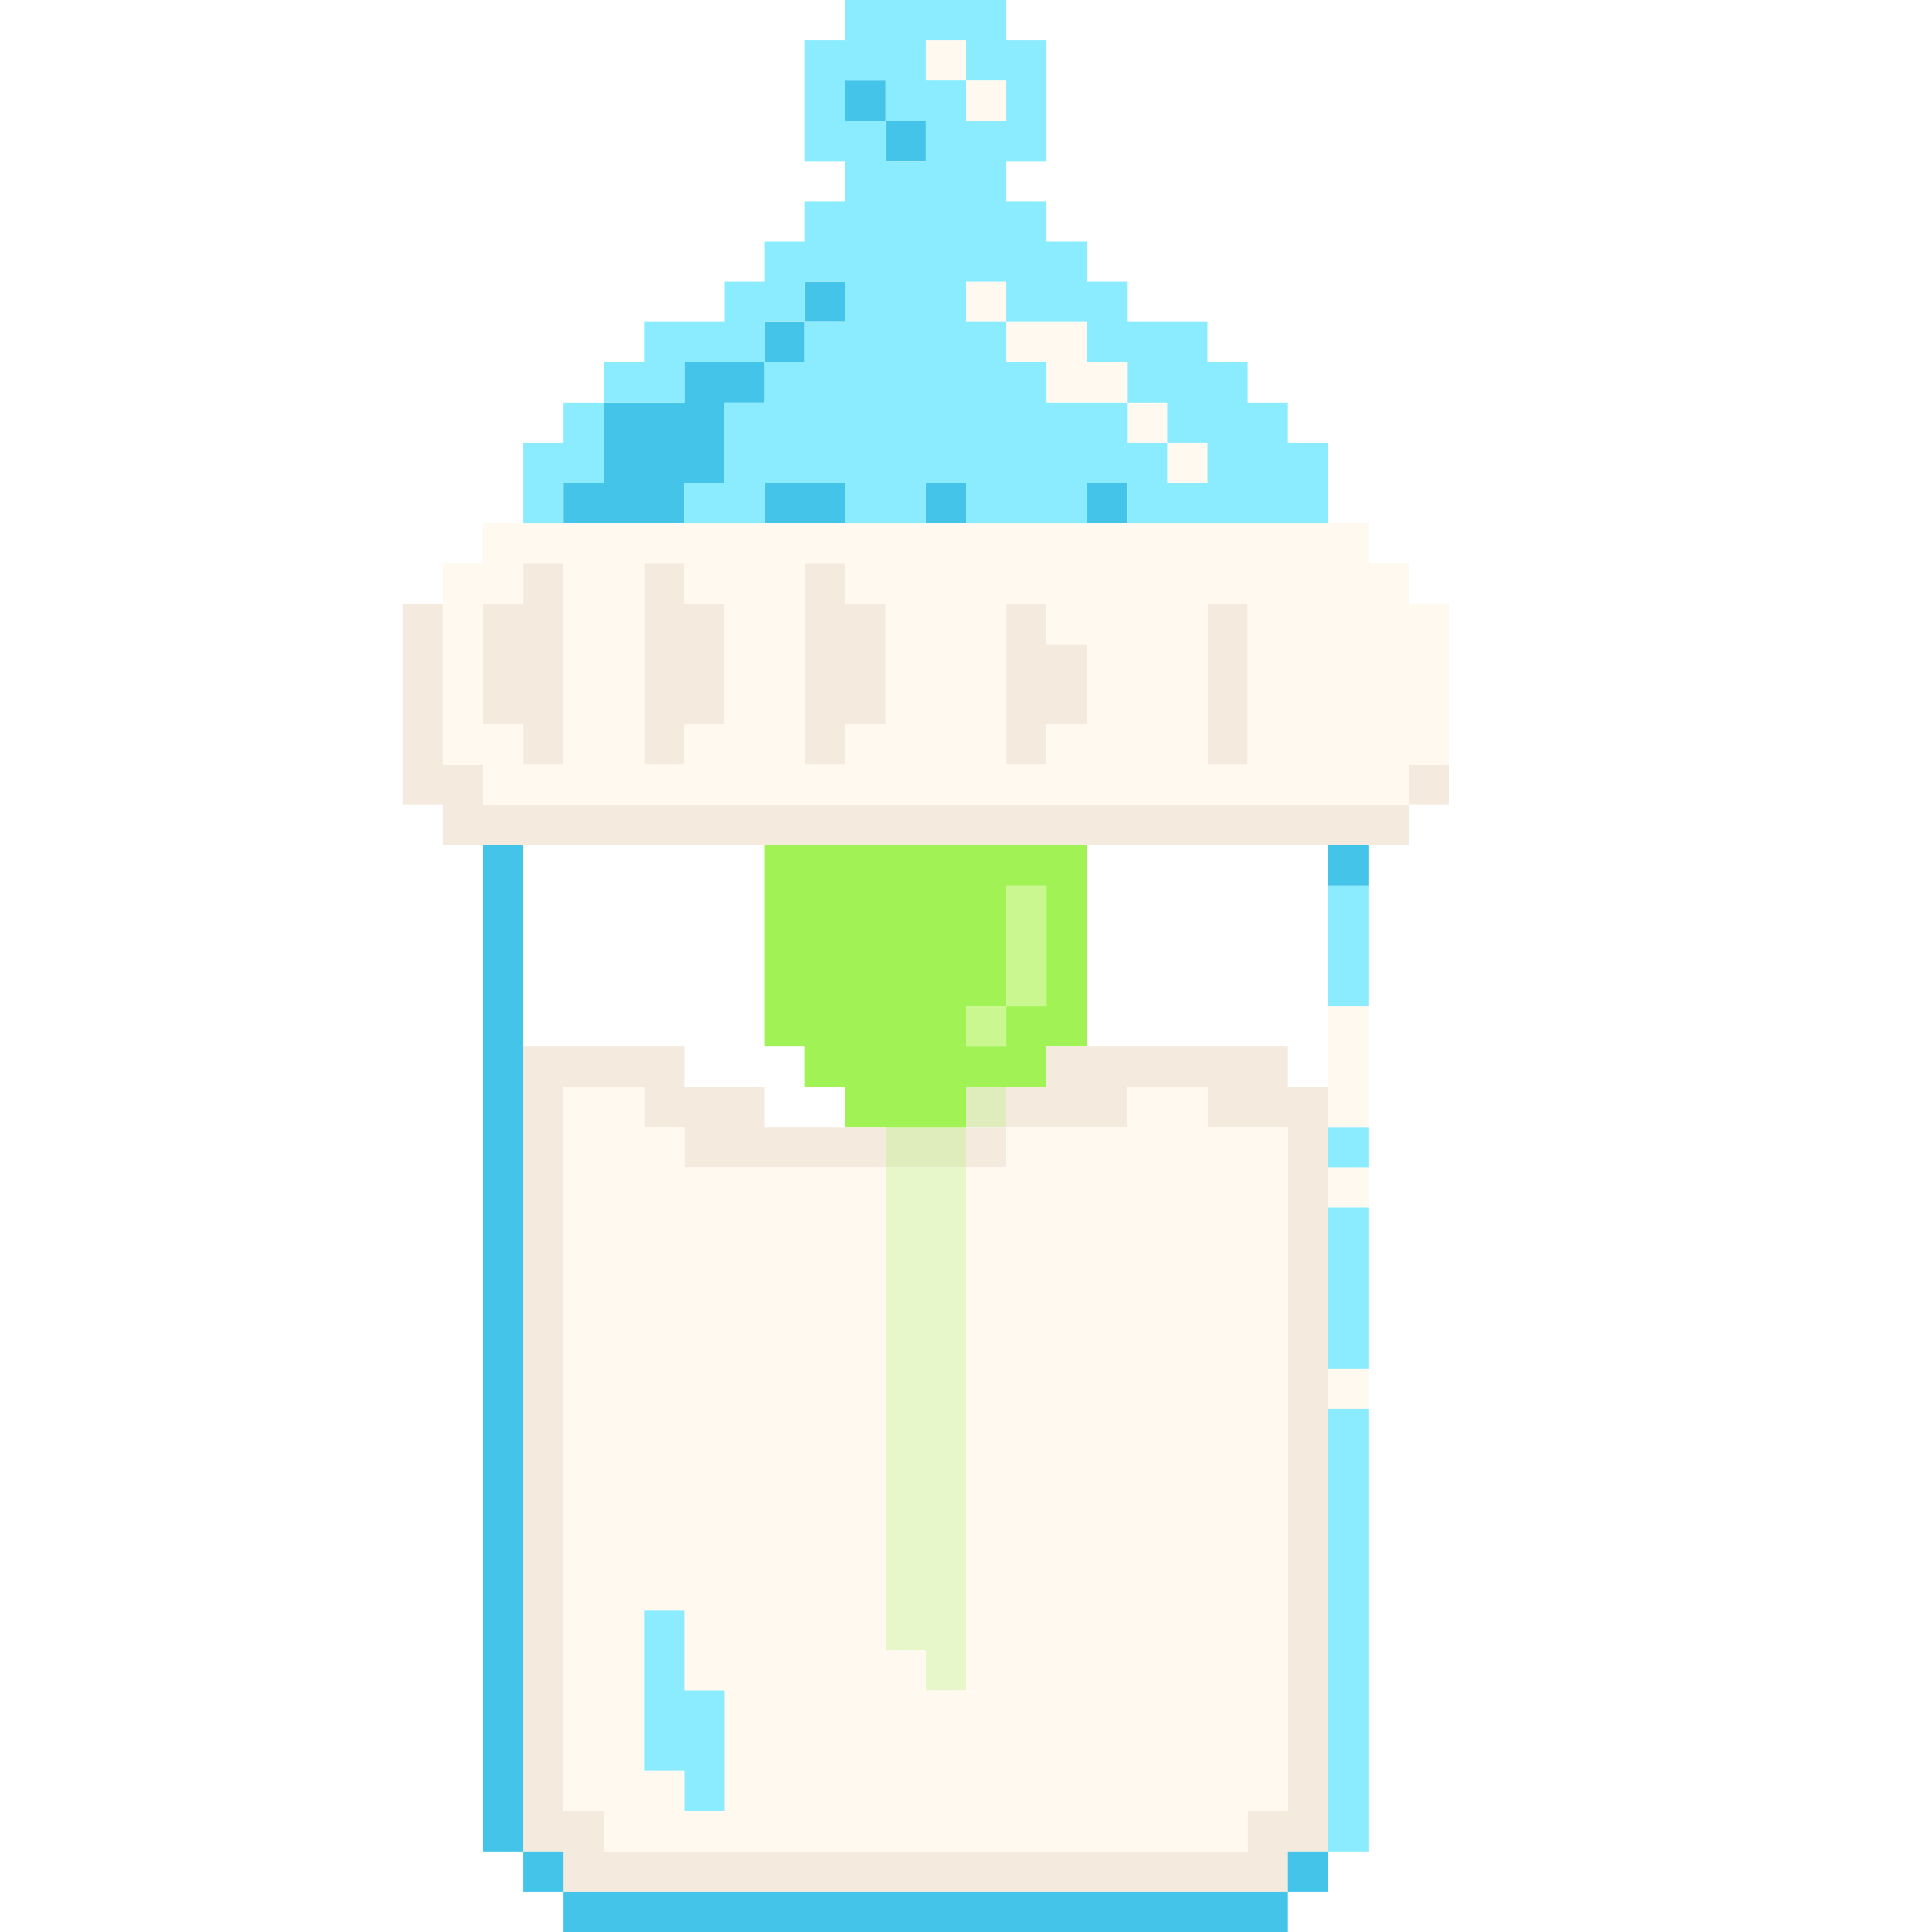
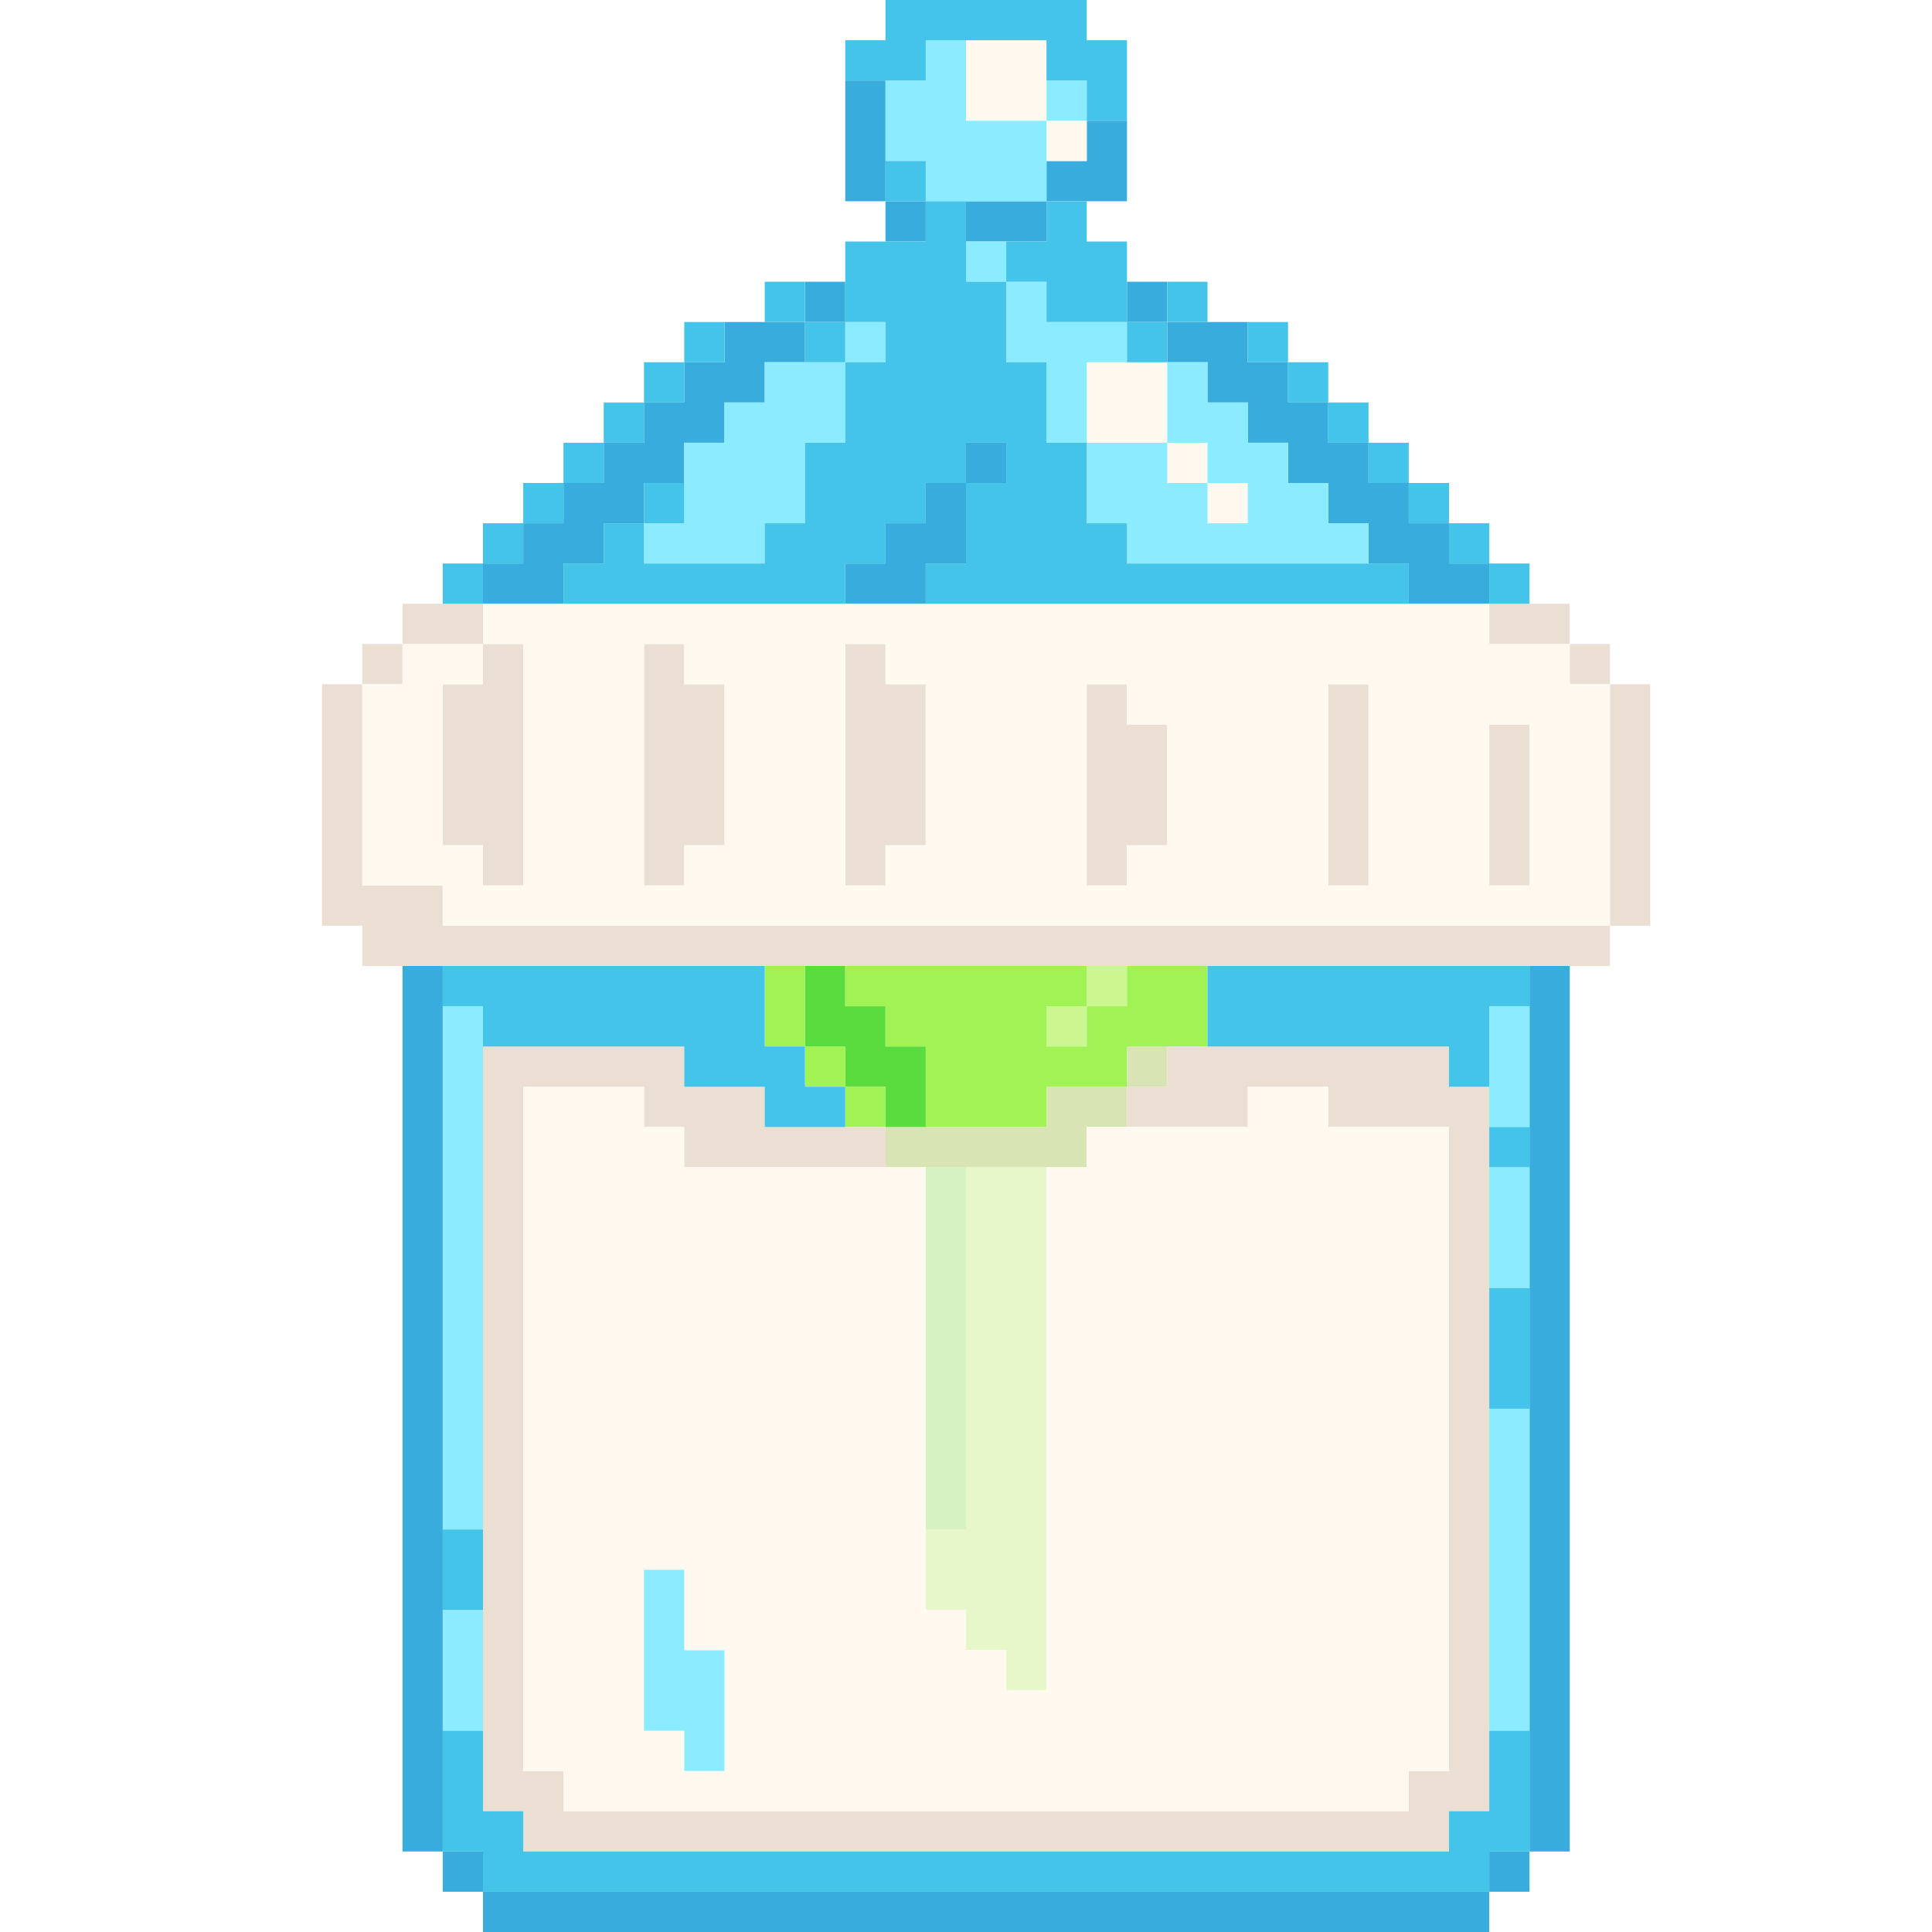
<svg xmlns="http://www.w3.org/2000/svg" id="Layer_1" width="48" height="48" viewBox="0 0 48 48">
-   <defs>
-     <style>.cls-1{fill:#fff9f0;}.cls-2{fill:#a1f255;}.cls-3{fill:#f4eade;}.cls-4{fill:#e7f7c9;}.cls-5{fill:#caf78f;}.cls-6{fill:#dfecbc;}.cls-7{fill:#8cecff;}.cls-8{fill:#43c4e8;}</style>
-   </defs>
-   <polygon class="cls-4" points="23 29 22 29 22 30 22 31 22 32 22 33 22 34 22 35 22 36 22 37 22 38 22 39 22 40 22 41 23 41 23 42 24 42 24 41 24 40 24 39 24 38 24 37 24 36 24 35 24 34 24 33 24 32 24 31 24 30 24 29 23 29" />
-   <polygon class="cls-6" points="22 28 22 29 23 29 24 29 24 28 23 28 22 28" />
-   <rect class="cls-6" x="24" y="27" width="1" height="1" />
-   <rect class="cls-5" x="24" y="25" width="1" height="1" />
-   <polygon class="cls-5" points="25 22 25 23 25 24 25 25 26 25 26 24 26 23 26 22 25 22" />
-   <path class="cls-2" d="M26,21h-7v5h1v1h1v1h3v-1h2v-1h1v-5h-1ZM26,23v2h-1v1h-1v-1h1v-3h1v1Z" />
-   <rect class="cls-3" x="24" y="28" width="1" height="1" />
-   <polygon class="cls-3" points="32 26 31 26 30 26 29 26 28 26 27 26 26 26 26 27 25 27 25 28 26 28 27 28 28 28 28 27 29 27 30 27 30 28 31 28 32 28 32 29 32 30 32 31 32 32 32 33 32 34 32 35 32 36 32 37 32 38 32 39 32 40 32 41 32 42 32 43 32 44 32 45 31 45 31 46 30 46 29 46 28 46 27 46 26 46 25 46 24 46 23 46 22 46 21 46 20 46 19 46 18 46 17 46 16 46 15 46 15 45 14 45 14 44 14 43 14 42 14 41 14 40 14 39 14 38 14 37 14 36 14 35 14 34 14 33 14 32 14 31 14 30 14 29 14 28 14 27 15 27 16 27 16 28 17 28 17 29 18 29 19 29 20 29 21 29 22 29 22 28 21 28 20 28 19 28 19 27 18 27 17 27 17 26 16 26 15 26 14 26 13 26 13 27 13 28 13 29 13 30 13 31 13 32 13 33 13 34 13 35 13 36 13 37 13 38 13 39 13 40 13 41 13 42 13 43 13 44 13 45 13 46 14 46 14 47 15 47 16 47 17 47 18 47 19 47 20 47 21 47 22 47 23 47 24 47 25 47 26 47 27 47 28 47 29 47 30 47 31 47 32 47 32 46 33 46 33 45 33 44 33 43 33 42 33 41 33 40 33 39 33 38 33 37 33 36 33 35 33 34 33 33 33 32 33 31 33 30 33 29 33 28 33 27 32 27 32 26" />
-   <polygon class="cls-3" points="33 20 32 20 31 20 30 20 29 20 28 20 27 20 26 20 25 20 24 20 23 20 22 20 21 20 20 20 19 20 18 20 17 20 16 20 15 20 14 20 13 20 12 20 12 19 11 19 11 18 11 17 11 16 11 15 10 15 10 16 10 17 10 18 10 19 10 20 11 20 11 21 12 21 13 21 14 21 15 21 16 21 17 21 18 21 19 21 20 21 21 21 22 21 23 21 24 21 25 21 26 21 27 21 28 21 29 21 30 21 31 21 32 21 33 21 34 21 35 21 35 20 34 20 33 20" />
-   <rect class="cls-3" x="35" y="19" width="1" height="1" />
-   <polygon class="cls-3" points="31 18 31 17 31 16 31 15 30 15 30 16 30 17 30 18 30 19 31 19 31 18" />
-   <polygon class="cls-3" points="26 18 27 18 27 17 27 16 26 16 26 15 25 15 25 16 25 17 25 18 25 19 26 19 26 18" />
-   <polygon class="cls-3" points="21 18 22 18 22 17 22 16 22 15 21 15 21 14 20 14 20 15 20 16 20 17 20 18 20 19 21 19 21 18" />
-   <polygon class="cls-3" points="17 18 18 18 18 17 18 16 18 15 17 15 17 14 16 14 16 15 16 16 16 17 16 18 16 19 17 19 17 18" />
-   <polygon class="cls-3" points="13 19 14 19 14 18 14 17 14 16 14 15 14 14 13 14 13 15 12 15 12 16 12 17 12 18 13 18 13 19" />
-   <polygon class="cls-8" points="30 47 29 47 28 47 27 47 26 47 25 47 24 47 23 47 22 47 21 47 20 47 19 47 18 47 17 47 16 47 15 47 14 47 14 48 15 48 16 48 17 48 18 48 19 48 20 48 21 48 22 48 23 48 24 48 25 48 26 48 27 48 28 48 29 48 30 48 31 48 32 48 32 47 31 47 30 47" />
-   <rect class="cls-8" x="32" y="46" width="1" height="1" />
-   <rect class="cls-8" x="13" y="46" width="1" height="1" />
-   <polygon class="cls-8" points="13 44 13 43 13 42 13 41 13 40 13 39 13 38 13 37 13 36 13 35 13 34 13 33 13 32 13 31 13 30 13 29 13 28 13 27 13 26 13 25 13 24 13 23 13 22 13 21 12 21 12 22 12 23 12 24 12 25 12 26 12 27 12 28 12 29 12 30 12 31 12 32 12 33 12 34 12 35 12 36 12 37 12 38 12 39 12 40 12 41 12 42 12 43 12 44 12 45 12 46 13 46 13 45 13 44" />
-   <rect class="cls-8" x="33" y="21" width="1" height="1" />
-   <rect class="cls-8" x="27" y="12" width="1" height="1" />
-   <rect class="cls-8" x="23" y="12" width="1" height="1" />
-   <polygon class="cls-8" points="19 12 19 13 20 13 21 13 21 12 20 12 19 12" />
-   <polygon class="cls-8" points="16 13 17 13 17 12 18 12 18 11 18 10 19 10 19 9 18 9 17 9 17 10 16 10 15 10 15 11 15 12 14 12 14 13 15 13 16 13" />
-   <rect class="cls-8" x="19" y="8" width="1" height="1" />
-   <rect class="cls-8" x="20" y="7" width="1" height="1" />
-   <rect class="cls-8" x="22" y="3" width="1" height="1" />
-   <rect class="cls-8" x="21" y="2" width="1" height="1" />
-   <rect class="cls-1" x="33" y="34" width="1" height="1" />
-   <rect class="cls-1" x="33" y="29" width="1" height="1" />
-   <path class="cls-1" d="M30,28v-1h-2v1h-3v1h-1v13h-1v-1h-1v-12h-5v-1h-1v-1h-2v18h1v1h16v-1h1v-17h-2ZM17,45v-1h-1v-4h1v2h1v3h-1Z" />
-   <polygon class="cls-1" points="33 26 33 27 33 28 34 28 34 27 34 26 34 25 33 25 33 26" />
-   <path class="cls-1" d="M35,15v-1h-1v-1H12v1h-1v5h1v1h23v-1h1v-4h-1ZM13,19v-1h-1v-3h1v-1h1v5h-1ZM16,19v-5h1v1h1v3h-1v1h-1ZM20,19v-5h1v1h1v3h-1v1h-1ZM25,19v-4h1v1h1v2h-1v1h-1ZM30,19v-4h1v4h-1Z" />
-   <rect class="cls-1" x="29" y="11" width="1" height="1" />
-   <rect class="cls-1" x="28" y="10" width="1" height="1" />
-   <polygon class="cls-1" points="25 9 26 9 26 10 27 10 28 10 28 9 27 9 27 8 26 8 25 8 25 9" />
-   <rect class="cls-1" x="24" y="7" width="1" height="1" />
-   <rect class="cls-1" x="24" y="2" width="1" height="1" />
-   <rect class="cls-1" x="23" y="1" width="1" height="1" />
-   <polygon class="cls-7" points="17 41 17 40 16 40 16 41 16 42 16 43 16 44 17 44 17 45 18 45 18 44 18 43 18 42 17 42 17 41" />
-   <polygon class="cls-7" points="33 36 33 37 33 38 33 39 33 40 33 41 33 42 33 43 33 44 33 45 33 46 34 46 34 45 34 44 34 43 34 42 34 41 34 40 34 39 34 38 34 37 34 36 34 35 33 35 33 36" />
-   <polygon class="cls-7" points="33 31 33 32 33 33 33 34 34 34 34 33 34 32 34 31 34 30 33 30 33 31" />
-   <rect class="cls-7" x="33" y="28" width="1" height="1" />
-   <polygon class="cls-7" points="33 22 33 23 33 24 33 25 34 25 34 24 34 23 34 22 33 22" />
-   <path class="cls-7" d="M33,12v-1h-1v-1h-1v-1h-1v-1h-2v-1h-1v-1h-1v-1h-1v-1h1V1h-1V0h-4v1h-1v3h1v1h-1v1h-1v1h-1v1h-2v1h-1v1h2v-1h2v-1h1v-1h1v1h-1v1h-1v1h-1v2h-1v1h2v-1h2v1h2v-1h1v1h3v-1h1v1h5v-1ZM24,1v1h1v1h-1v-1h-1v-1h1ZM21,3v-1h1v1h1v1h-1v-1h-1ZM29,12v-1h-1v-1h-2v-1h-1v-1h-1v-1h1v1h2v1h1v1h1v1h1v1h-1Z" />
-   <polygon class="cls-7" points="14 11 13 11 13 12 13 13 14 13 14 12 15 12 15 11 15 10 14 10 14 11" />
+   <polygon points="25 29 24 29 24 30 24 31 24 32 24 33 24 34 24 35 24 36 24 37 24 38 23 38 23 39 23 40 24 40 24 41 25 41 25 42 26 42 26 41 26 40 26 39 26 38 26 37 26 36 26 35 26 34 26 33 26 32 26 31 26 30 26 29 25 29" fill="#e7f7c9" />
+   <polygon points="23 29 23 30 23 31 23 32 23 33 23 34 23 35 23 36 23 37 23 38 24 38 24 37 24 36 24 35 24 34 24 33 24 32 24 31 24 30 24 29 23 29" fill="#d6f2c3" />
+   <polygon points="26 27 26 28 25 28 24 28 23 28 22 28 22 29 23 29 24 29 25 29 26 29 27 29 27 28 28 28 28 27 27 27 26 27" fill="#d8e4b3" />
+   <rect x="28" y="26" width="1" height="1" fill="#d8e4b3" />
+   <rect x="26" y="25" width="1" height="1" fill="#caf78f" />
+   <rect x="27" y="24" width="1" height="1" fill="#caf78f" />
+   <polygon points="22 26 22 25 21 25 21 24 20 24 20 25 20 26 21 26 21 27 22 27 22 28 23 28 23 27 23 26 22 26" fill="#5bdc3e" />
+   <rect x="21" y="27" width="1" height="1" fill="#a1f255" />
+   <rect x="20" y="26" width="1" height="1" fill="#a1f255" />
+   <polygon points="29 24 28 24 28 25 27 25 27 26 26 26 26 25 27 25 27 24 26 24 25 24 24 24 23 24 22 24 21 24 21 25 22 25 22 26 23 26 23 27 23 28 24 28 25 28 26 28 26 27 27 27 28 27 28 26 29 26 30 26 30 25 30 24 29 24" fill="#a1f255" />
+   <polygon points="20 24 19 24 19 25 19 26 20 26 20 25 20 24" fill="#a1f255" />
+   <polygon points="36 26 35 26 34 26 33 26 32 26 31 26 30 26 29 26 29 27 28 27 28 28 29 28 30 28 31 28 31 27 32 27 33 27 33 28 34 28 35 28 36 28 36 29 36 30 36 31 36 32 36 33 36 34 36 35 36 36 36 37 36 38 36 39 36 40 36 41 36 42 36 43 36 44 35 44 35 45 34 45 33 45 32 45 31 45 30 45 29 45 28 45 27 45 26 45 25 45 24 45 23 45 22 45 21 45 20 45 19 45 18 45 17 45 16 45 15 45 14 45 14 44 13 44 13 43 13 42 13 41 13 40 13 39 13 38 13 37 13 36 13 35 13 34 13 33 13 32 13 31 13 30 13 29 13 28 13 27 14 27 15 27 16 27 16 28 17 28 17 29 18 29 19 29 20 29 21 29 22 29 22 28 21 28 20 28 19 28 19 27 18 27 17 27 17 26 16 26 15 26 14 26 13 26 12 26 12 27 12 28 12 29 12 30 12 31 12 32 12 33 12 34 12 35 12 36 12 37 12 38 12 39 12 40 12 41 12 42 12 43 12 44 12 45 13 45 13 46 14 46 15 46 16 46 17 46 18 46 19 46 20 46 21 46 22 46 23 46 24 46 25 46 26 46 27 46 28 46 29 46 30 46 31 46 32 46 33 46 34 46 35 46 36 46 36 45 37 45 37 44 37 43 37 42 37 41 37 40 37 39 37 38 37 37 37 36 37 35 37 34 37 33 37 32 37 31 37 30 37 29 37 28 37 27 36 27 36 26" fill="#eadfd2" />
+   <polygon points="38 23 37 23 36 23 35 23 34 23 33 23 32 23 31 23 30 23 29 23 28 23 27 23 26 23 25 23 24 23 23 23 22 23 21 23 20 23 19 23 18 23 17 23 16 23 15 23 14 23 13 23 12 23 11 23 11 22 10 22 9 22 9 21 9 20 9 19 9 18 9 17 8 17 8 18 8 19 8 20 8 21 8 22 8 23 9 23 9 24 10 24 11 24 12 24 13 24 14 24 15 24 16 24 17 24 18 24 19 24 20 24 21 24 22 24 23 24 24 24 25 24 26 24 27 24 28 24 29 24 30 24 31 24 32 24 33 24 34 24 35 24 36 24 37 24 38 24 39 24 40 24 40 23 39 23 38 23" fill="#eadfd2" />
+   <polygon points="38 21 38 20 38 19 38 18 37 18 37 19 37 20 37 21 37 22 38 22 38 21" fill="#eadfd2" />
+   <polygon points="34 21 34 20 34 19 34 18 34 17 33 17 33 18 33 19 33 20 33 21 33 22 34 22 34 21" fill="#eadfd2" />
+   <polygon points="28 21 29 21 29 20 29 19 29 18 28 18 28 17 27 17 27 18 27 19 27 20 27 21 27 22 28 22 28 21" fill="#eadfd2" />
+   <polygon points="22 21 23 21 23 20 23 19 23 18 23 17 22 17 22 16 21 16 21 17 21 18 21 19 21 20 21 21 21 22 22 22 22 21" fill="#eadfd2" />
+   <polygon points="17 21 18 21 18 20 18 19 18 18 18 17 17 17 17 16 16 16 16 17 16 18 16 19 16 20 16 21 16 22 17 22 17 21" fill="#eadfd2" />
+   <polygon points="40 17 40 18 40 19 40 20 40 21 40 22 40 23 41 23 41 22 41 21 41 20 41 19 41 18 41 17 40 17" fill="#eadfd2" />
+   <polygon points="11 17 11 18 11 19 11 20 11 21 12 21 12 22 13 22 13 21 13 20 13 19 13 18 13 17 13 16 12 16 12 17 11 17" fill="#eadfd2" />
+   <rect x="39" y="16" width="1" height="1" fill="#eadfd2" />
+   <rect x="9" y="16" width="1" height="1" fill="#eadfd2" />
+   <polygon points="38 15 37 15 37 16 38 16 39 16 39 15 38 15" fill="#eadfd2" />
+   <polygon points="12 16 12 15 11 15 10 15 10 16 11 16 12 16" fill="#eadfd2" />
+   <polygon points="35 47 34 47 33 47 32 47 31 47 30 47 29 47 28 47 27 47 26 47 25 47 24 47 23 47 22 47 21 47 20 47 19 47 18 47 17 47 16 47 15 47 14 47 13 47 12 47 12 48 13 48 14 48 15 48 16 48 17 48 18 48 19 48 20 48 21 48 22 48 23 48 24 48 25 48 26 48 27 48 28 48 29 48 30 48 31 48 32 48 33 48 34 48 35 48 36 48 37 48 37 47 36 47 35 47" fill="#39acde" />
+   <rect x="37" y="46" width="1" height="1" fill="#39acde" />
+   <rect x="11" y="46" width="1" height="1" fill="#39acde" />
+   <polygon points="11 44 11 43 11 42 11 41 11 40 11 39 11 38 11 37 11 36 11 35 11 34 11 33 11 32 11 31 11 30 11 29 11 28 11 27 11 26 11 25 11 24 10 24 10 25 10 26 10 27 10 28 10 29 10 30 10 31 10 32 10 33 10 34 10 35 10 36 10 37 10 38 10 39 10 40 10 41 10 42 10 43 10 44 10 45 10 46 11 46 11 45 11 44" fill="#39acde" />
+   <polygon points="38 24 38 25 38 26 38 27 38 28 38 29 38 30 38 31 38 32 38 33 38 34 38 35 38 36 38 37 38 38 38 39 38 40 38 41 38 42 38 43 38 44 38 45 38 46 39 46 39 45 39 44 39 43 39 42 39 41 39 40 39 39 39 38 39 37 39 36 39 35 39 34 39 33 39 32 39 31 39 30 39 29 39 28 39 27 39 26 39 25 39 24 38 24" fill="#39acde" />
+   <polygon points="14 15 14 14 15 14 15 13 16 13 16 12 17 12 17 11 18 11 18 10 19 10 19 9 20 9 20 8 19 8 18 8 18 9 17 9 17 10 16 10 16 11 15 11 15 12 14 12 14 13 13 13 13 14 12 14 12 15 13 15 14 15" fill="#39acde" />
+   <polygon points="23 13 22 13 22 14 21 14 21 15 22 15 23 15 23 14 24 14 24 13 24 12 23 12 23 13" fill="#39acde" />
+   <rect x="24" y="11" width="1" height="1" fill="#39acde" />
+   <polygon points="30 9 30 10 31 10 31 11 32 11 32 12 33 12 33 13 34 13 34 14 35 14 35 15 36 15 37 15 37 14 36 14 36 13 35 13 35 12 34 12 34 11 33 11 33 10 32 10 32 9 31 9 31 8 30 8 29 8 29 9 30 9" fill="#39acde" />
+   <rect x="28" y="7" width="1" height="1" fill="#39acde" />
+   <rect x="20" y="7" width="1" height="1" fill="#39acde" />
+   <polygon points="26 6 26 5 25 5 24 5 24 6 25 6 26 6" fill="#39acde" />
+   <rect x="22" y="5" width="1" height="1" fill="#39acde" />
+   <polygon points="28 5 28 4 28 3 27 3 27 4 26 4 26 5 27 5 28 5" fill="#39acde" />
+   <polygon points="22 4 22 3 22 2 21 2 21 3 21 4 21 5 22 5 22 4" fill="#39acde" />
+   <path d="M34,28h-1v-1h-2v1h-4v1h-1v13h-1v-1h-1v-1h-1v-11h-6v-1h-1v-1h-3v17h1v1h21v-1h1v-16h-2ZM17,44v-1h-1v-4h1v2h1v3h-1Z" fill="#fff9f0" />
+   <path d="M39,17v-1h-2v-1H12v1h1v6h-1v-1h-1v-4h1v-1h-2v1h-1v5h2v1h29v-6h-1ZM16,22v-6h1v1h1v4h-1v1h-1ZM21,22v-6h1v1h1v4h-1v1h-1ZM27,22v-5h1v1h1v3h-1v1h-1ZM33,22v-5h1v5h-1ZM37,22v-4h1v4h-1Z" fill="#fff9f0" />
+   <rect x="30" y="12" width="1" height="1" fill="#fff9f0" />
+   <rect x="29" y="11" width="1" height="1" fill="#fff9f0" />
+   <polygon points="27 10 27 11 28 11 29 11 29 10 29 9 28 9 27 9 27 10" fill="#fff9f0" />
+   <rect x="26" y="3" width="1" height="1" fill="#fff9f0" />
+   <polygon points="26 3 26 2 26 1 25 1 24 1 24 2 24 3 25 3 26 3" fill="#fff9f0" />
+   <polygon points="17 40 17 39 16 39 16 40 16 41 16 42 16 43 17 43 17 44 18 44 18 43 18 42 18 41 17 41 17 40" fill="#8cecff" />
+   <polygon points="11 41 11 42 11 43 12 43 12 42 12 41 12 40 11 40 11 41" fill="#8cecff" />
+   <polygon points="37 36 37 37 37 38 37 39 37 40 37 41 37 42 37 43 38 43 38 42 38 41 38 40 38 39 38 38 38 37 38 36 38 35 37 35 37 36" fill="#8cecff" />
+   <polygon points="37 30 37 31 37 32 38 32 38 31 38 30 38 29 37 29 37 30" fill="#8cecff" />
+   <polygon points="37 25 37 26 37 27 37 28 38 28 38 27 38 26 38 25 37 25" fill="#8cecff" />
+   <polygon points="11 26 11 27 11 28 11 29 11 30 11 31 11 32 11 33 11 34 11 35 11 36 11 37 11 38 12 38 12 37 12 36 12 35 12 34 12 33 12 32 12 31 12 30 12 29 12 28 12 27 12 26 12 25 11 25 11 26" fill="#8cecff" />
+   <polygon points="33 12 32 12 32 11 31 11 31 10 30 10 30 9 29 9 29 10 29 11 30 11 30 12 31 12 31 13 30 13 30 12 29 12 29 11 28 11 27 11 27 12 27 13 28 13 28 14 29 14 30 14 31 14 32 14 33 14 34 14 34 13 33 13 33 12" fill="#8cecff" />
+   <polygon points="27 9 28 9 28 8 27 8 26 8 26 7 25 7 25 8 25 9 26 9 26 10 26 11 27 11 27 10 27 9" fill="#8cecff" />
+   <polygon points="19 9 19 10 18 10 18 11 17 11 17 12 17 13 16 13 16 14 17 14 18 14 19 14 19 13 20 13 20 12 20 11 21 11 21 10 21 9 20 9 19 9" fill="#8cecff" />
+   <rect x="21" y="8" width="1" height="1" fill="#8cecff" />
+   <rect x="24" y="6" width="1" height="1" fill="#8cecff" />
+   <polygon points="24 5 25 5 26 5 26 4 26 3 25 3 24 3 24 2 24 1 23 1 23 2 22 2 22 3 22 4 23 4 23 5 24 5" fill="#8cecff" />
+   <rect x="26" y="2" width="1" height="1" fill="#8cecff" />
+   <polygon points="37 44 37 45 36 45 36 46 35 46 34 46 33 46 32 46 31 46 30 46 29 46 28 46 27 46 26 46 25 46 24 46 23 46 22 46 21 46 20 46 19 46 18 46 17 46 16 46 15 46 14 46 13 46 13 45 12 45 12 44 12 43 11 43 11 44 11 45 11 46 12 46 12 47 13 47 14 47 15 47 16 47 17 47 18 47 19 47 20 47 21 47 22 47 23 47 24 47 25 47 26 47 27 47 28 47 29 47 30 47 31 47 32 47 33 47 34 47 35 47 36 47 37 47 37 46 38 46 38 45 38 44 38 43 37 43 37 44" fill="#43c4e8" />
+   <polygon points="12 39 12 38 11 38 11 39 11 40 12 40 12 39" fill="#43c4e8" />
+   <polygon points="37 33 37 34 37 35 38 35 38 34 38 33 38 32 37 32 37 33" fill="#43c4e8" />
+   <rect x="37" y="28" width="1" height="1" fill="#43c4e8" />
+   <polygon points="12 26 13 26 14 26 15 26 16 26 17 26 17 27 18 27 19 27 19 28 20 28 21 28 21 27 20 27 20 26 19 26 19 25 19 24 18 24 17 24 16 24 15 24 14 24 13 24 12 24 11 24 11 25 12 25 12 26" fill="#43c4e8" />
+   <polygon points="36 24 35 24 34 24 33 24 32 24 31 24 30 24 30 25 30 26 31 26 32 26 33 26 34 26 35 26 36 26 36 27 37 27 37 26 37 25 38 25 38 24 37 24 36 24" fill="#43c4e8" />
+   <rect x="37" y="14" width="1" height="1" fill="#43c4e8" />
+   <polygon points="17 14 16 14 16 13 15 13 15 14 14 14 14 15 15 15 16 15 17 15 18 15 19 15 20 15 21 15 21 14 22 14 22 13 23 13 23 12 24 12 24 11 25 11 25 12 24 12 24 13 24 14 23 14 23 15 24 15 25 15 26 15 27 15 28 15 29 15 30 15 31 15 32 15 33 15 34 15 35 15 35 14 34 14 33 14 32 14 31 14 30 14 29 14 28 14 28 13 27 13 27 12 27 11 26 11 26 10 26 9 25 9 25 8 25 7 24 7 24 6 24 5 23 5 23 6 22 6 21 6 21 7 21 8 22 8 22 9 21 9 21 10 21 11 20 11 20 12 20 13 19 13 19 14 18 14 17 14" fill="#43c4e8" />
+   <rect x="11" y="14" width="1" height="1" fill="#43c4e8" />
+   <rect x="36" y="13" width="1" height="1" fill="#43c4e8" />
+   <rect x="12" y="13" width="1" height="1" fill="#43c4e8" />
+   <rect x="35" y="12" width="1" height="1" fill="#43c4e8" />
+   <rect x="16" y="12" width="1" height="1" fill="#43c4e8" />
+   <rect x="13" y="12" width="1" height="1" fill="#43c4e8" />
+   <rect x="34" y="11" width="1" height="1" fill="#43c4e8" />
+   <rect x="14" y="11" width="1" height="1" fill="#43c4e8" />
+   <rect x="33" y="10" width="1" height="1" fill="#43c4e8" />
+   <rect x="15" y="10" width="1" height="1" fill="#43c4e8" />
+   <rect x="32" y="9" width="1" height="1" fill="#43c4e8" />
+   <rect x="16" y="9" width="1" height="1" fill="#43c4e8" />
+   <rect x="31" y="8" width="1" height="1" fill="#43c4e8" />
+   <rect x="28" y="8" width="1" height="1" fill="#43c4e8" />
+   <rect x="20" y="8" width="1" height="1" fill="#43c4e8" />
+   <rect x="17" y="8" width="1" height="1" fill="#43c4e8" />
+   <rect x="29" y="7" width="1" height="1" fill="#43c4e8" />
+   <polygon points="26 8 27 8 28 8 28 7 28 6 27 6 27 5 26 5 26 6 25 6 25 7 26 7 26 8" fill="#43c4e8" />
+   <rect x="19" y="7" width="1" height="1" fill="#43c4e8" />
+   <rect x="22" y="4" width="1" height="1" fill="#43c4e8" />
+   <polygon points="23 2 23 1 24 1 25 1 26 1 26 2 27 2 27 3 28 3 28 2 28 1 27 1 27 0 26 0 25 0 24 0 23 0 22 0 22 1 21 1 21 2 22 2 23 2" fill="#43c4e8" />
</svg>
